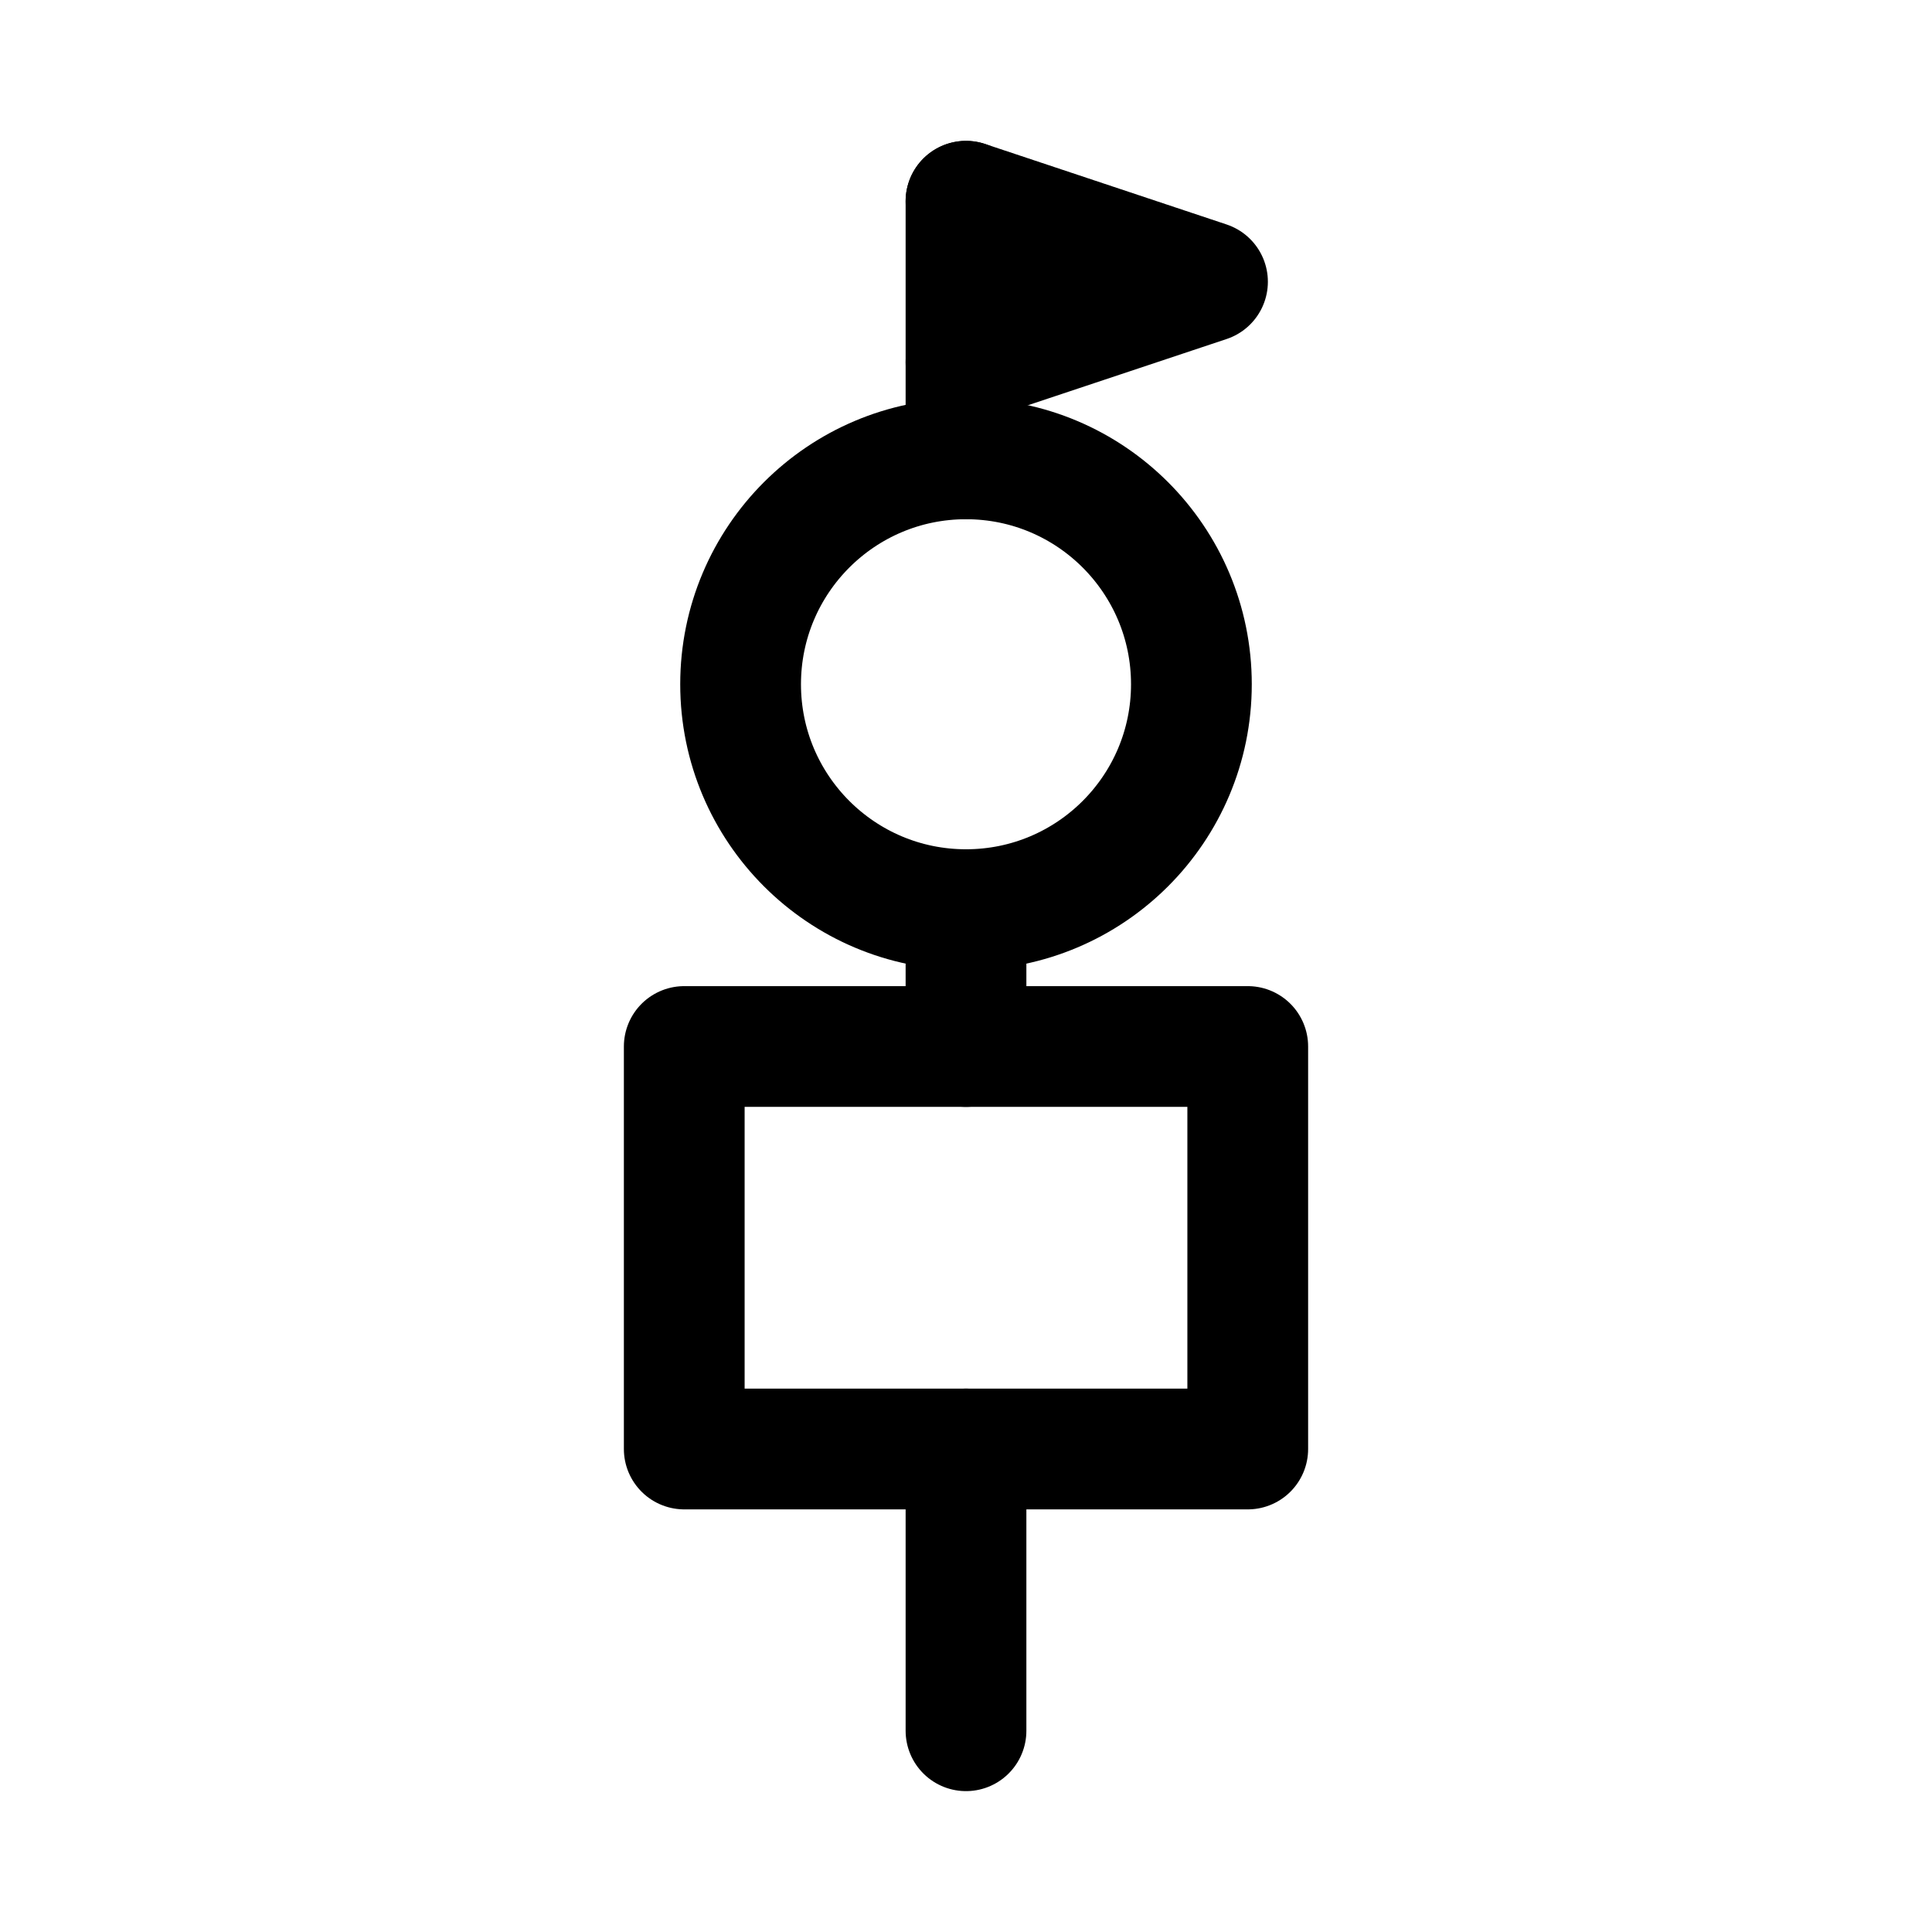
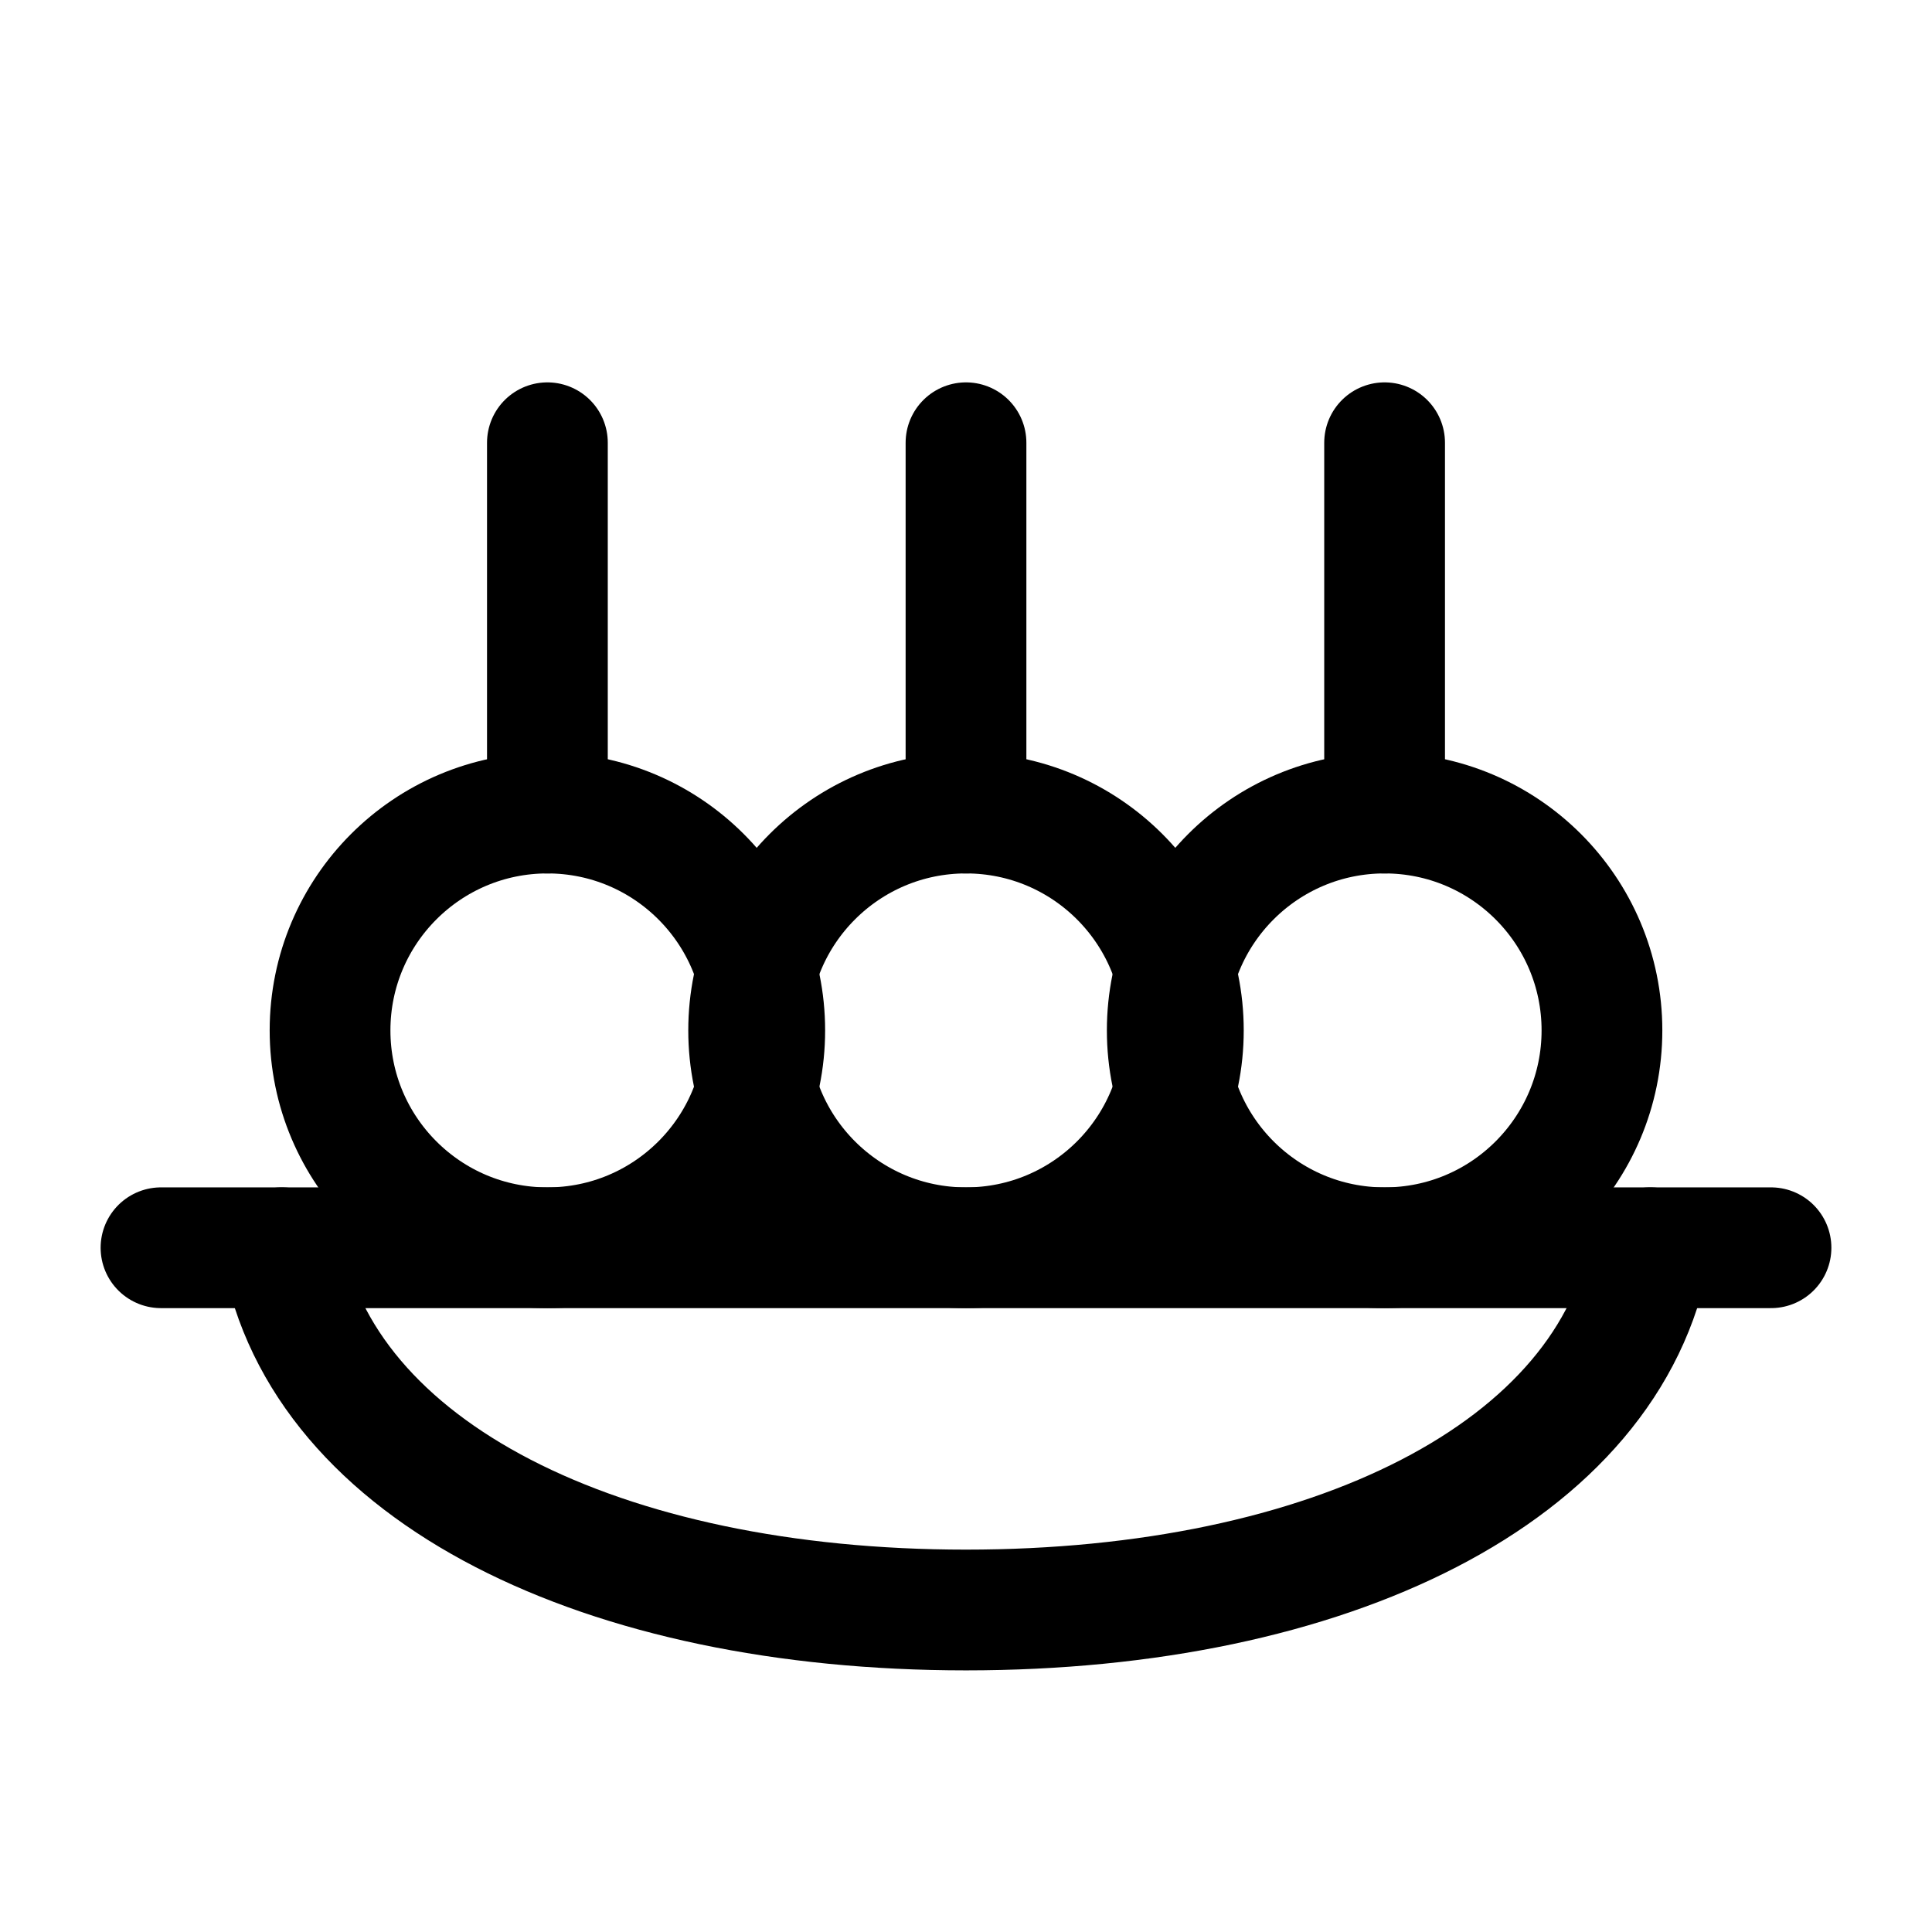
<svg xmlns="http://www.w3.org/2000/svg" width="24" height="24" viewBox="0 0 24 24" fill="none" stroke="currentColor" stroke-width="1.5" stroke-linecap="round" stroke-linejoin="round">
-   <path d="M12 2.5V5.7" />
-   <path d="M12 11.3V13" />
-   <path d="M12 18V21.5" />
-   <path d="M12 2.5L15 3.5L12 4.5" />
-   <path d="M9.2 8.5a2.8 2.8 0 1 0 5.6 0a2.8 2.8 0 1 0 -5.6 0" />
-   <path d="M8.5 13H15.5V18H8.5Z" />
+   <path d="M2 15.5H22" />
+   <path d="M3.5 15.5C4 18.3 7.5 20 12 20C16.5 20 20 18.3 20.5 15.5" />
+   <path d="M4.1 12.8a2.7 2.7 0 1 0 5.4 0a2.7 2.7 0 1 0 -5.4 0" />
+   <path d="M9.3 12.8a2.7 2.7 0 1 0 5.4 0a2.7 2.7 0 1 0 -5.4 0" />
+   <path d="M14.5 12.8a2.7 2.7 0 1 0 5.4 0a2.7 2.7 0 1 0 -5.4 0" />
+   <path d="M6.8 10.1V5.5" />
+   <path d="M12 10.1V5.5" />
+   <path d="M17.2 10.1V5.5" />
</svg>
